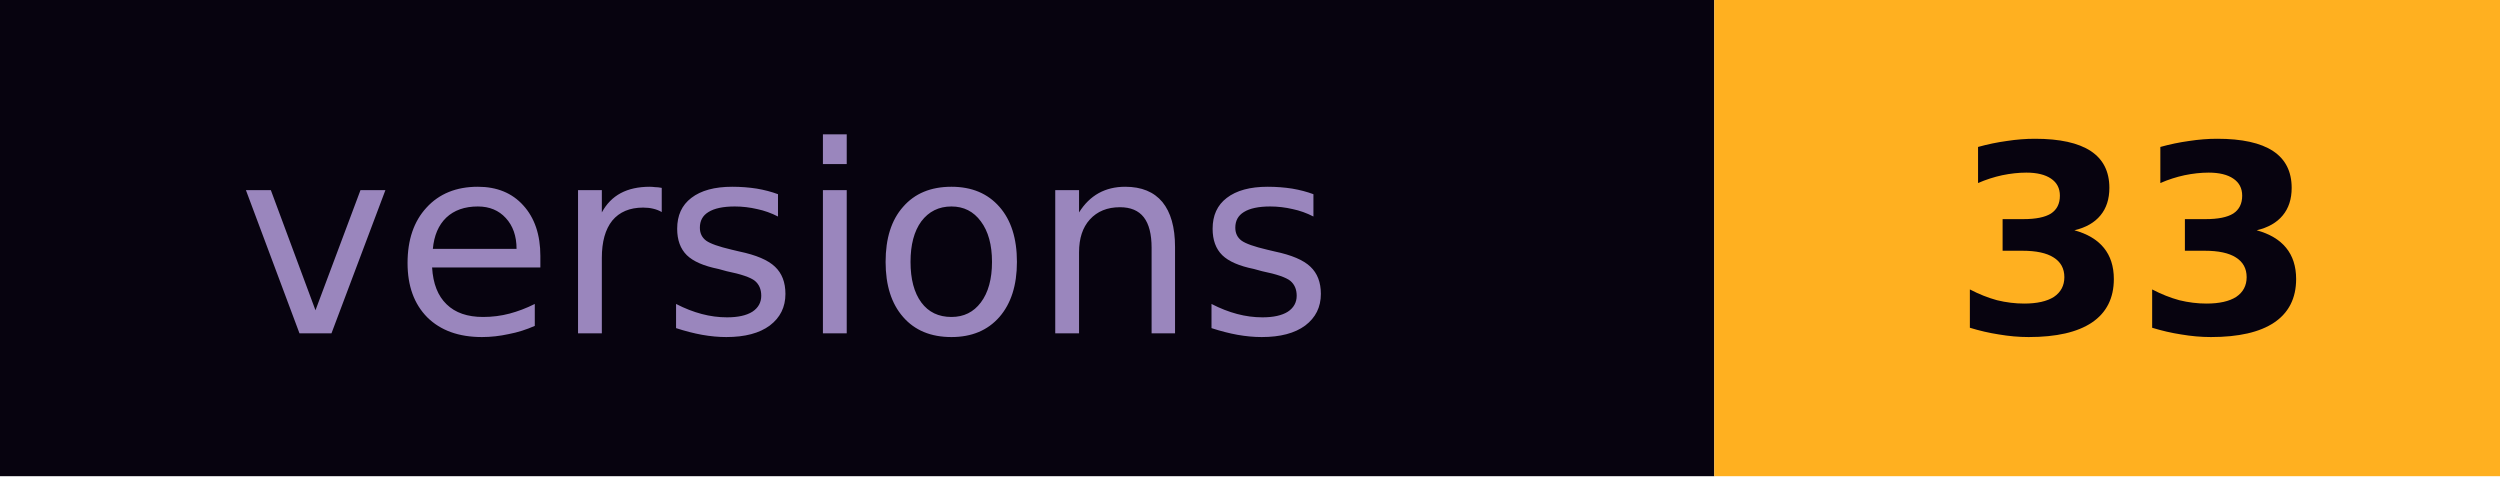
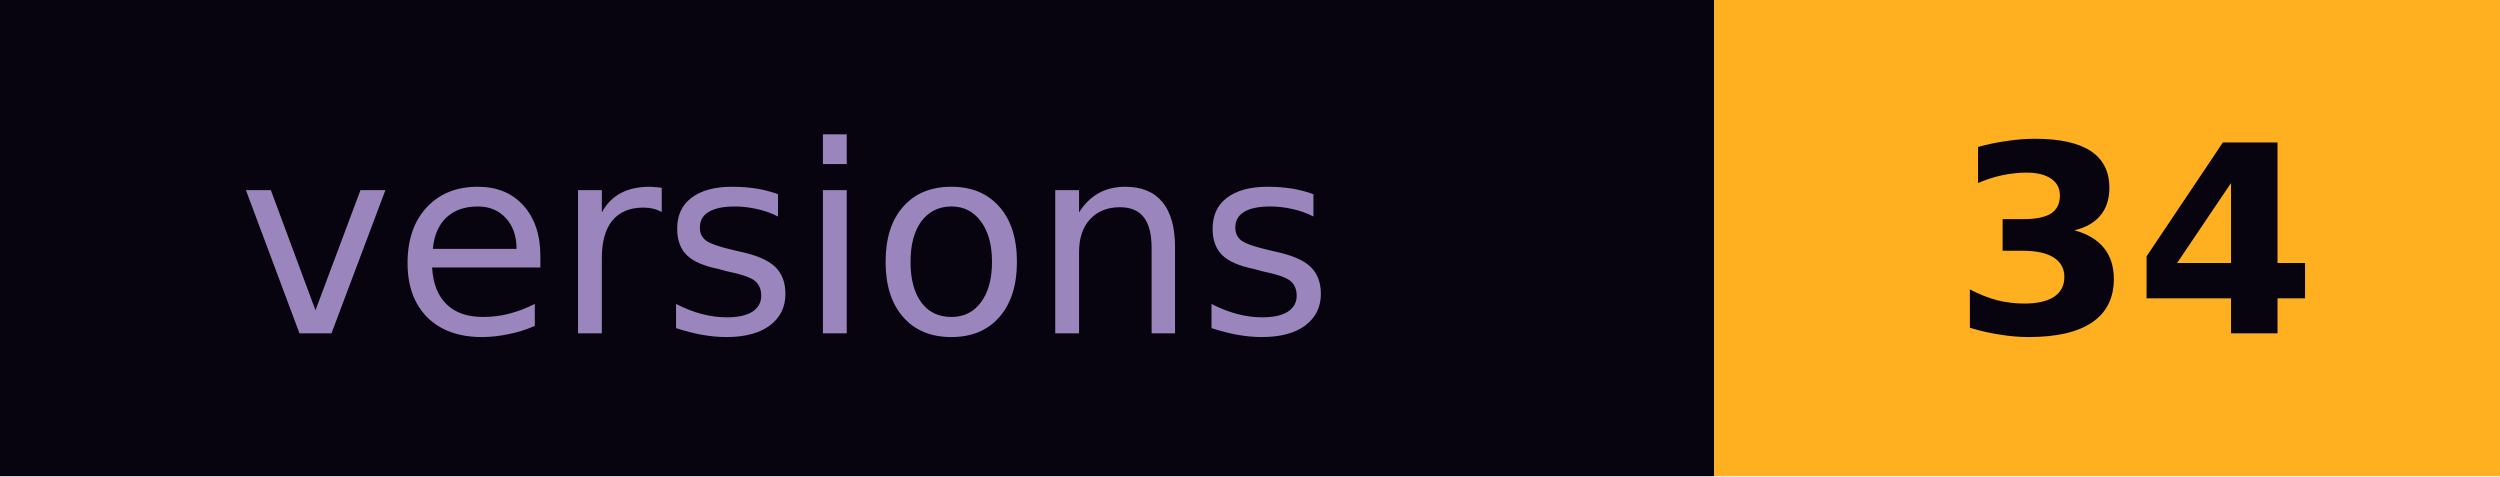
- <svg xmlns="http://www.w3.org/2000/svg" width="105" height="20" role="img" aria-label="versions: 33">
+ <svg xmlns="http://www.w3.org/2000/svg" width="105" height="20" role="img" aria-label="versions: 34">
  <rect width="72" height="20" fill="#07030f" />
  <rect x="72" width="33" height="20" fill="#ffb020" />
  <g font-family="Verdana,DejaVu Sans,sans-serif" font-size="11">
    <text x="10" y="14" fill="#9a86bd" textLength="52">versions</text>
-     <text x="82" y="14" fill="#07030f" font-weight="bold" textLength="13">33</text>
+     <text x="82" y="14" fill="#07030f" font-weight="bold" textLength="13">34</text>
  </g>
</svg>
